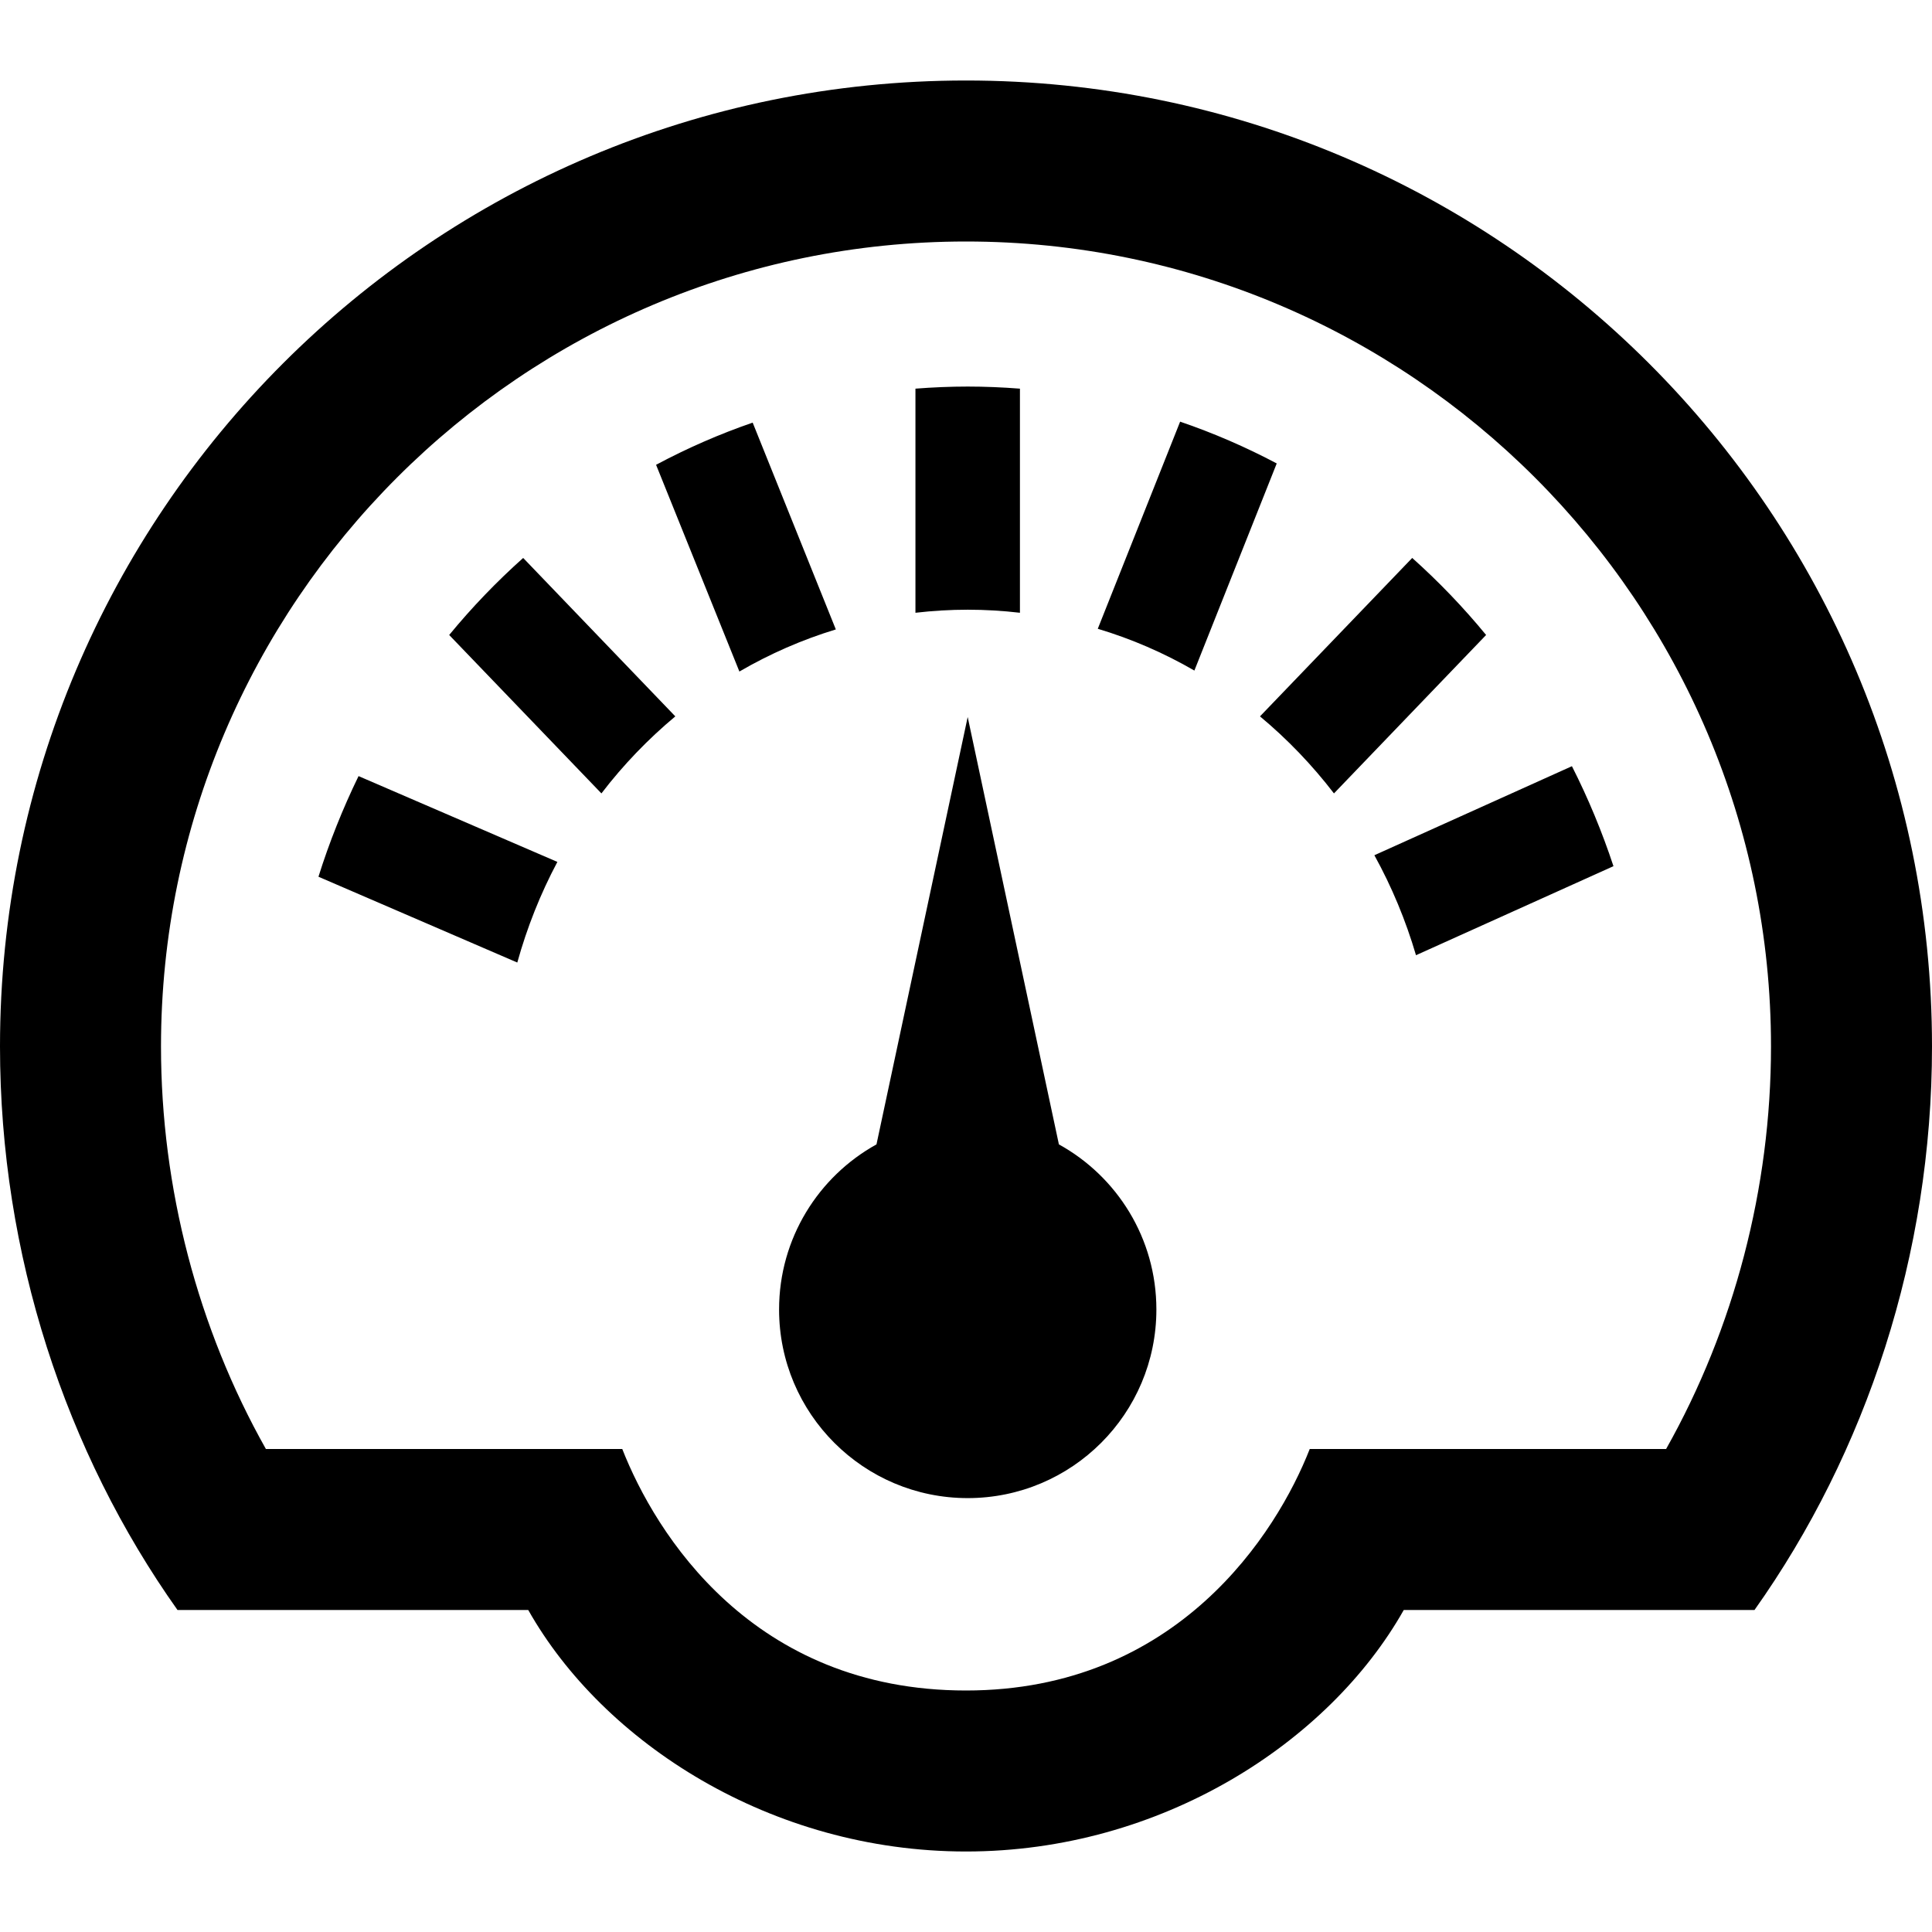
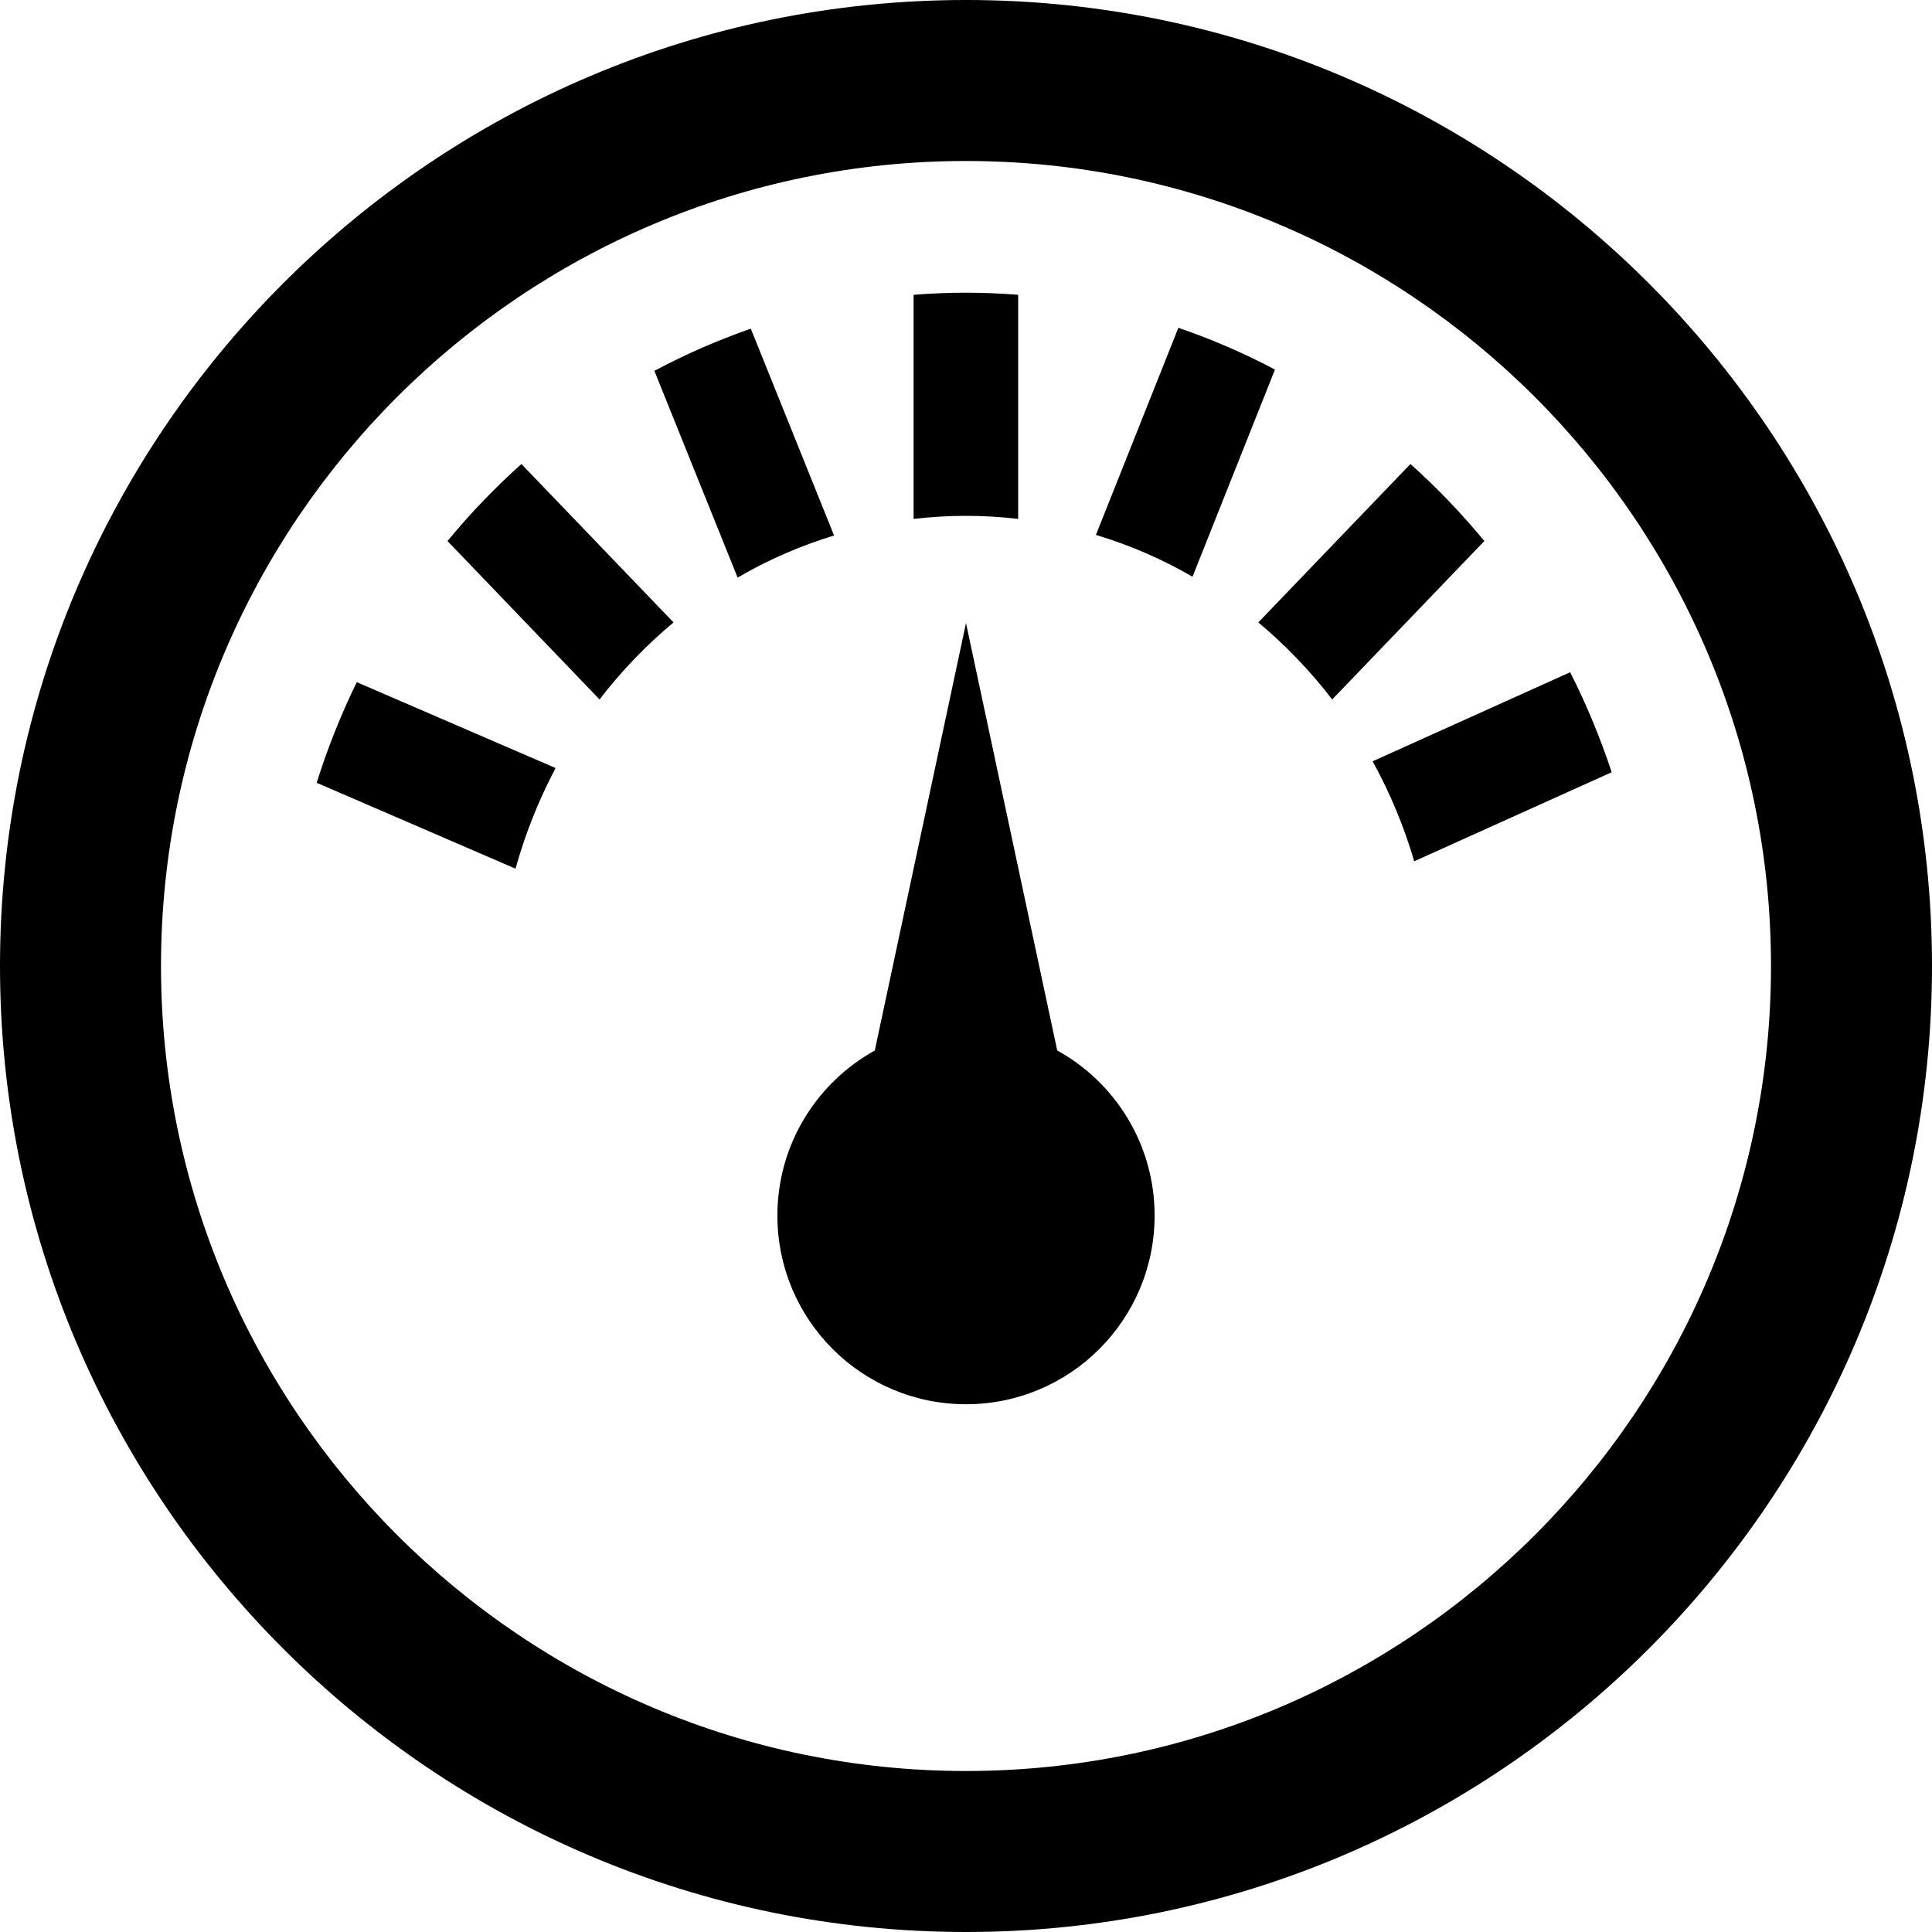
<svg xmlns="http://www.w3.org/2000/svg" width="24" height="24" viewBox="0 0 24 24">
-   <path d="M20.043 10.76c-.141-.427-.314-.844-.516-1.242l-2.454 1.106c.217.393.39.81.517 1.242l2.453-1.106zm-12.572-.904c.271-.354.579-.674.918-.957l-1.89-1.968c-.328.293-.637.614-.919.957l1.891 1.968zm1.714-1.514c.38-.221.781-.396 1.198-.523l-1.033-2.569c-.412.142-.813.317-1.2.524l1.035 2.568zm-2.759 3.615c.121-.435.287-.854.498-1.25l-2.47-1.066c-.196.403-.364.823-.498 1.25l2.47 1.066zm9.434-6.2c-.387-.205-.79-.379-1.2-.519l-1.023 2.573c.418.125.82.299 1.2.519l1.023-2.573zm2.601 2.131c-.281-.342-.59-.664-.918-.957l-1.891 1.968c.34.283.648.604.919.957l1.89-1.968zm-5.791-3.06c-.219-.017-.437-.026-.648-.026-.213 0-.432.009-.65.026v2.784c.216-.025.434-.038.65-.038.215 0 .434.013.648.038v-2.784zm-.649 13.782c-1.293 0-2.343-1.049-2.343-2.343 0-.883.489-1.652 1.21-2.051l1.133-5.309 1.133 5.309c.723.399 1.211 1.168 1.211 2.051 0 1.294-1.049 2.343-2.344 2.343zm-.021-15.61c5.514 0 10 4.486 10 10 0 1.758-.458 3.5-1.303 5h-4.427c-.41 1.047-1.645 3-4.27 3-2.656 0-3.859-1.953-4.27-3h-4.427c-.845-1.5-1.303-3.242-1.303-5 0-5.514 4.486-10 10-10zm0-2c-6.627 0-12 5.373-12 12 0 2.583.816 5.042 2.205 7h4.357c.93 1.647 3.015 3 5.438 3s4.508-1.353 5.438-3h4.357c1.389-1.958 2.205-4.417 2.205-7 0-6.627-5.373-12-12-12z" />
+   <path d="M12 2c5.514 0 10 4.486 10 10s-4.486 10-10 10-10-4.486-10-10 4.486-10 10-10zm0-2c-6.617 0-12 5.383-12 12s5.383 12 12 12 12-5.383 12-12-5.383-12-12-12zm8.021 9.593c-.141-.427-.314-.844-.516-1.242l-2.454 1.106c.217.393.39.81.517 1.242l2.453-1.106zm-12.573-.904c.271-.354.58-.674.919-.957l-1.89-1.968c-.328.294-.637.615-.918.957l1.889 1.968zm1.715-1.514c.379-.221.781-.396 1.198-.523l-1.034-2.569c-.41.142-.812.318-1.198.524l1.034 2.568zm-2.759 3.616c.121-.435.288-.854.498-1.25l-2.47-1.067c-.197.403-.364.823-.498 1.25l2.47 1.067zm9.434-6.2c-.387-.205-.79-.379-1.2-.519l-1.024 2.573c.417.125.82.299 1.2.519l1.024-2.573zm2.601 2.13c-.282-.342-.59-.664-.918-.957l-1.89 1.968c.339.283.647.604.918.957l1.89-1.968zm-5.791-3.059c-.219-.017-.437-.026-.649-.026s-.431.009-.65.026v2.784c.216-.025.434-.038.65-.038.216 0 .434.013.649.038v-2.784zm-.648 13.782c-1.294 0-2.343-1.049-2.343-2.343 0-.883.489-1.652 1.21-2.051l1.133-5.31 1.133 5.309c.722.399 1.21 1.168 1.21 2.051 0 1.295-1.049 2.344-2.343 2.344z" />
</svg>
